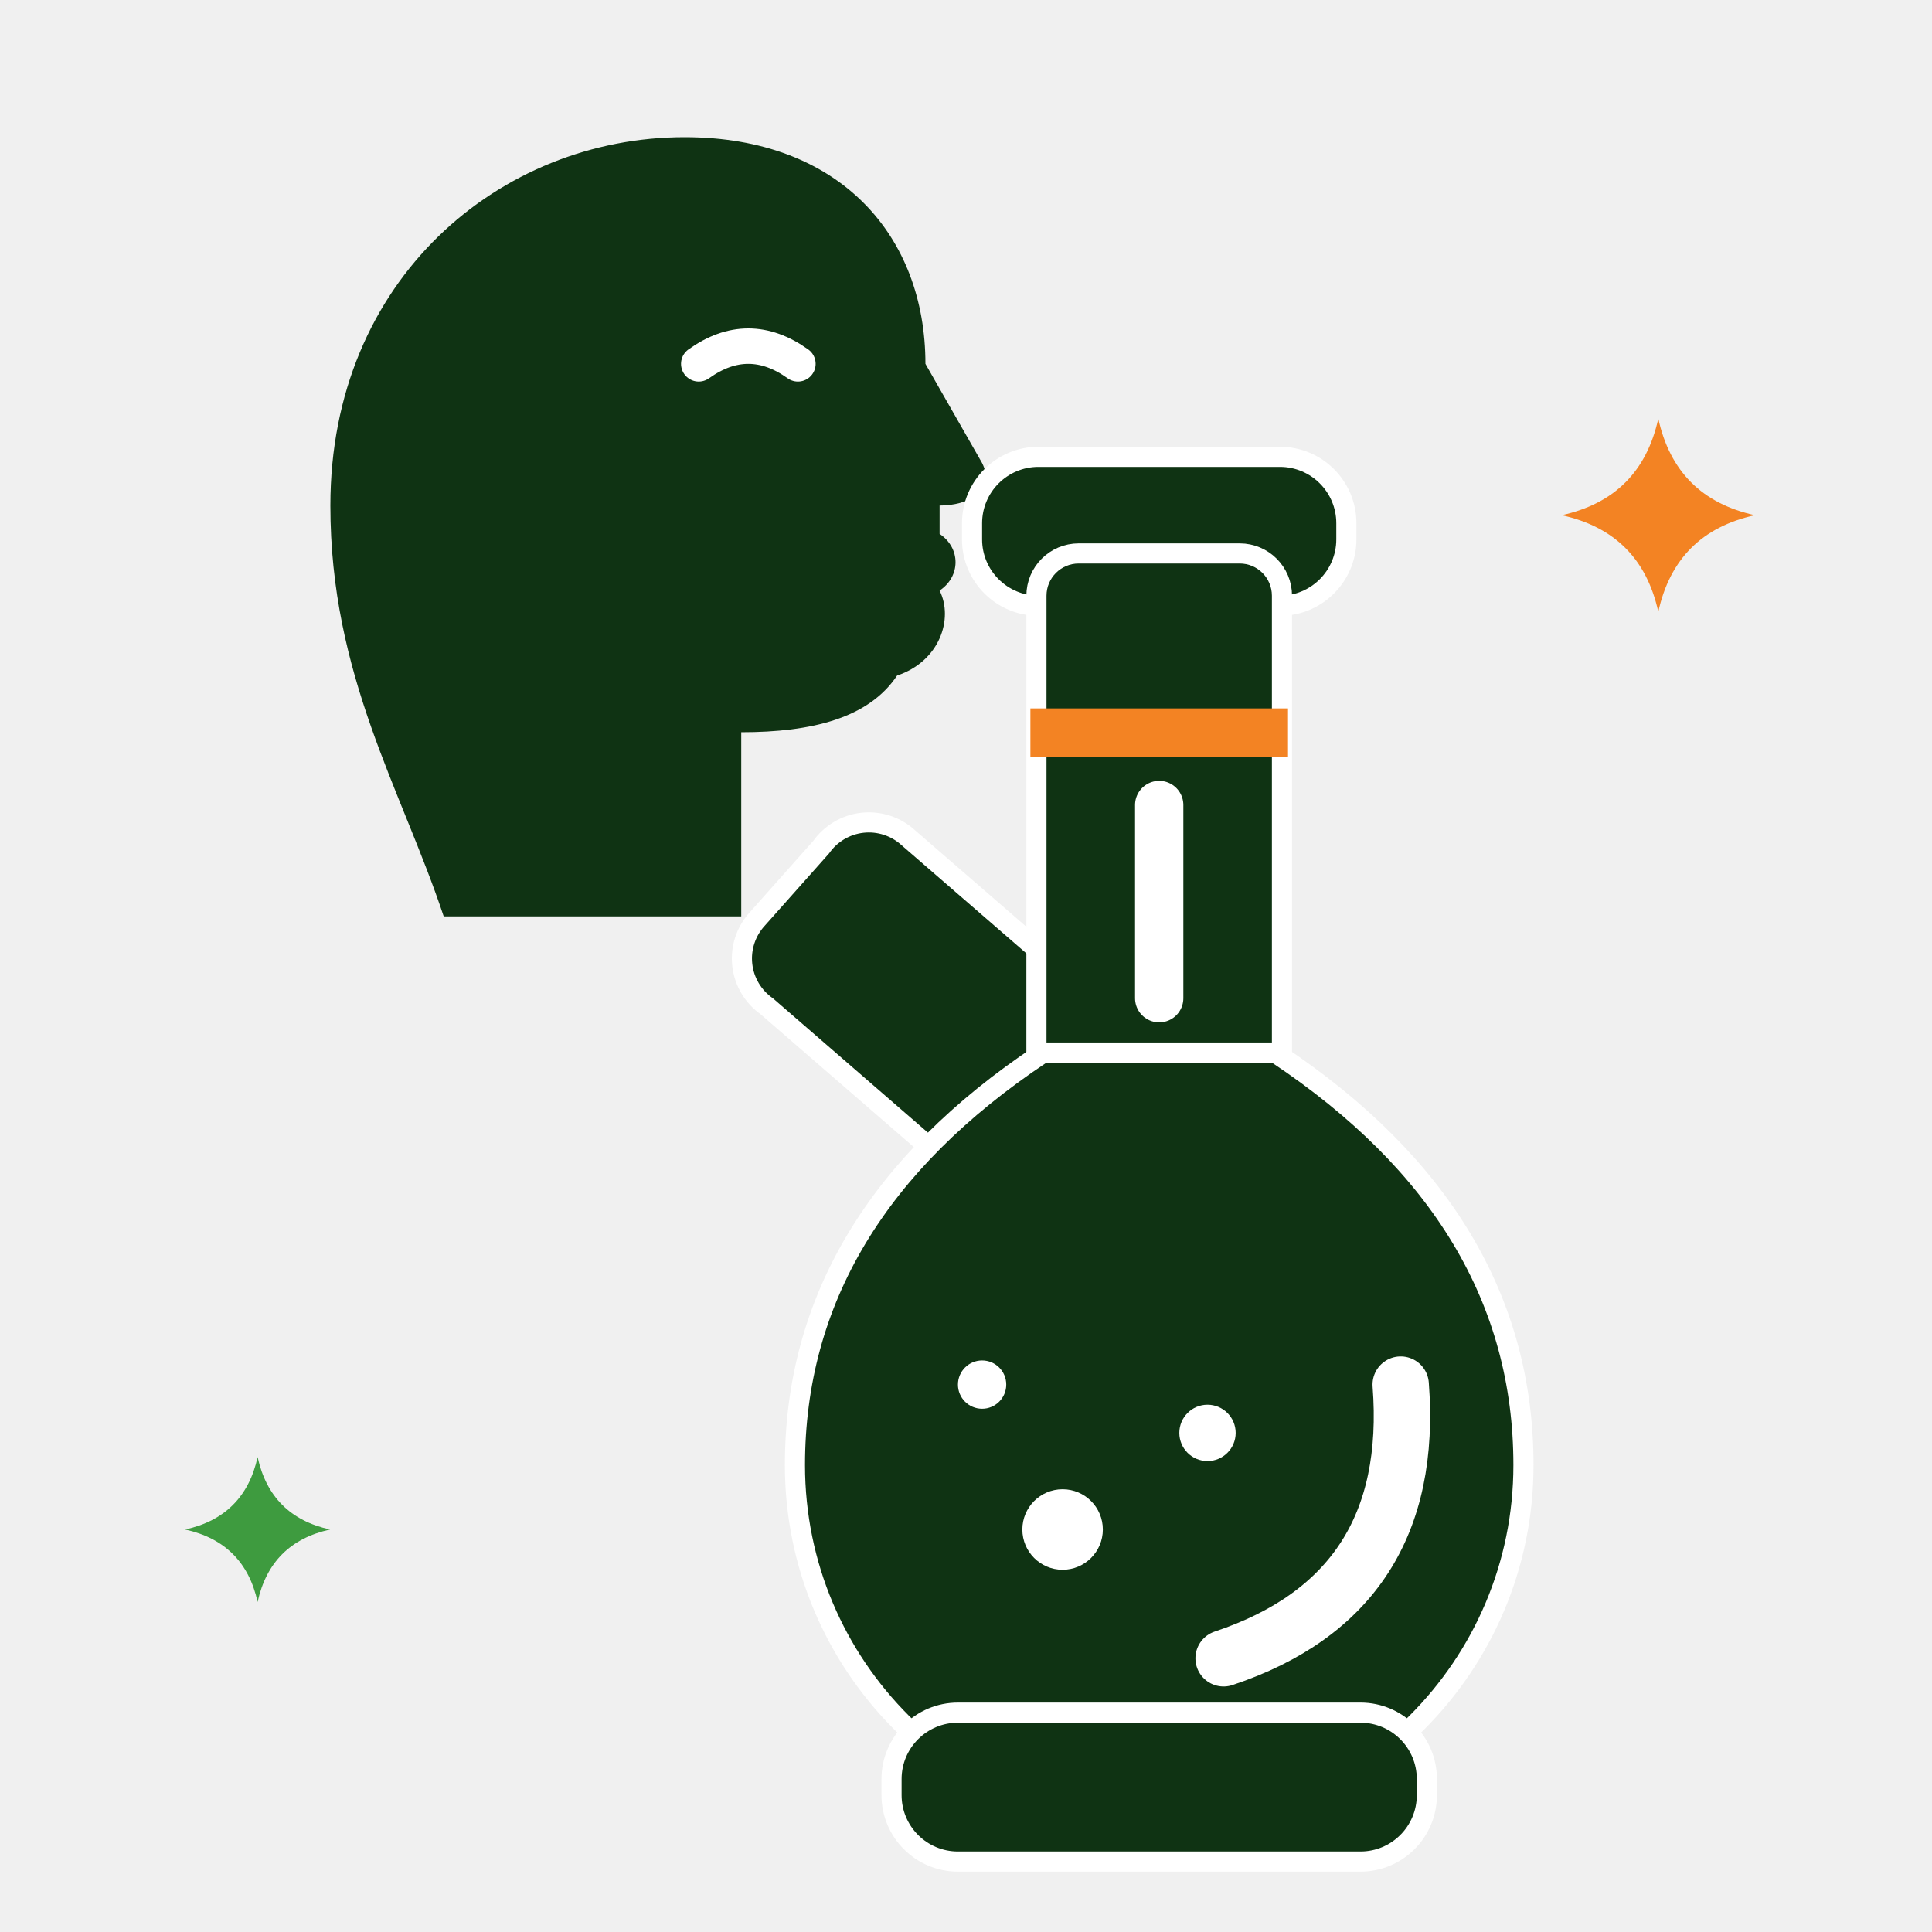
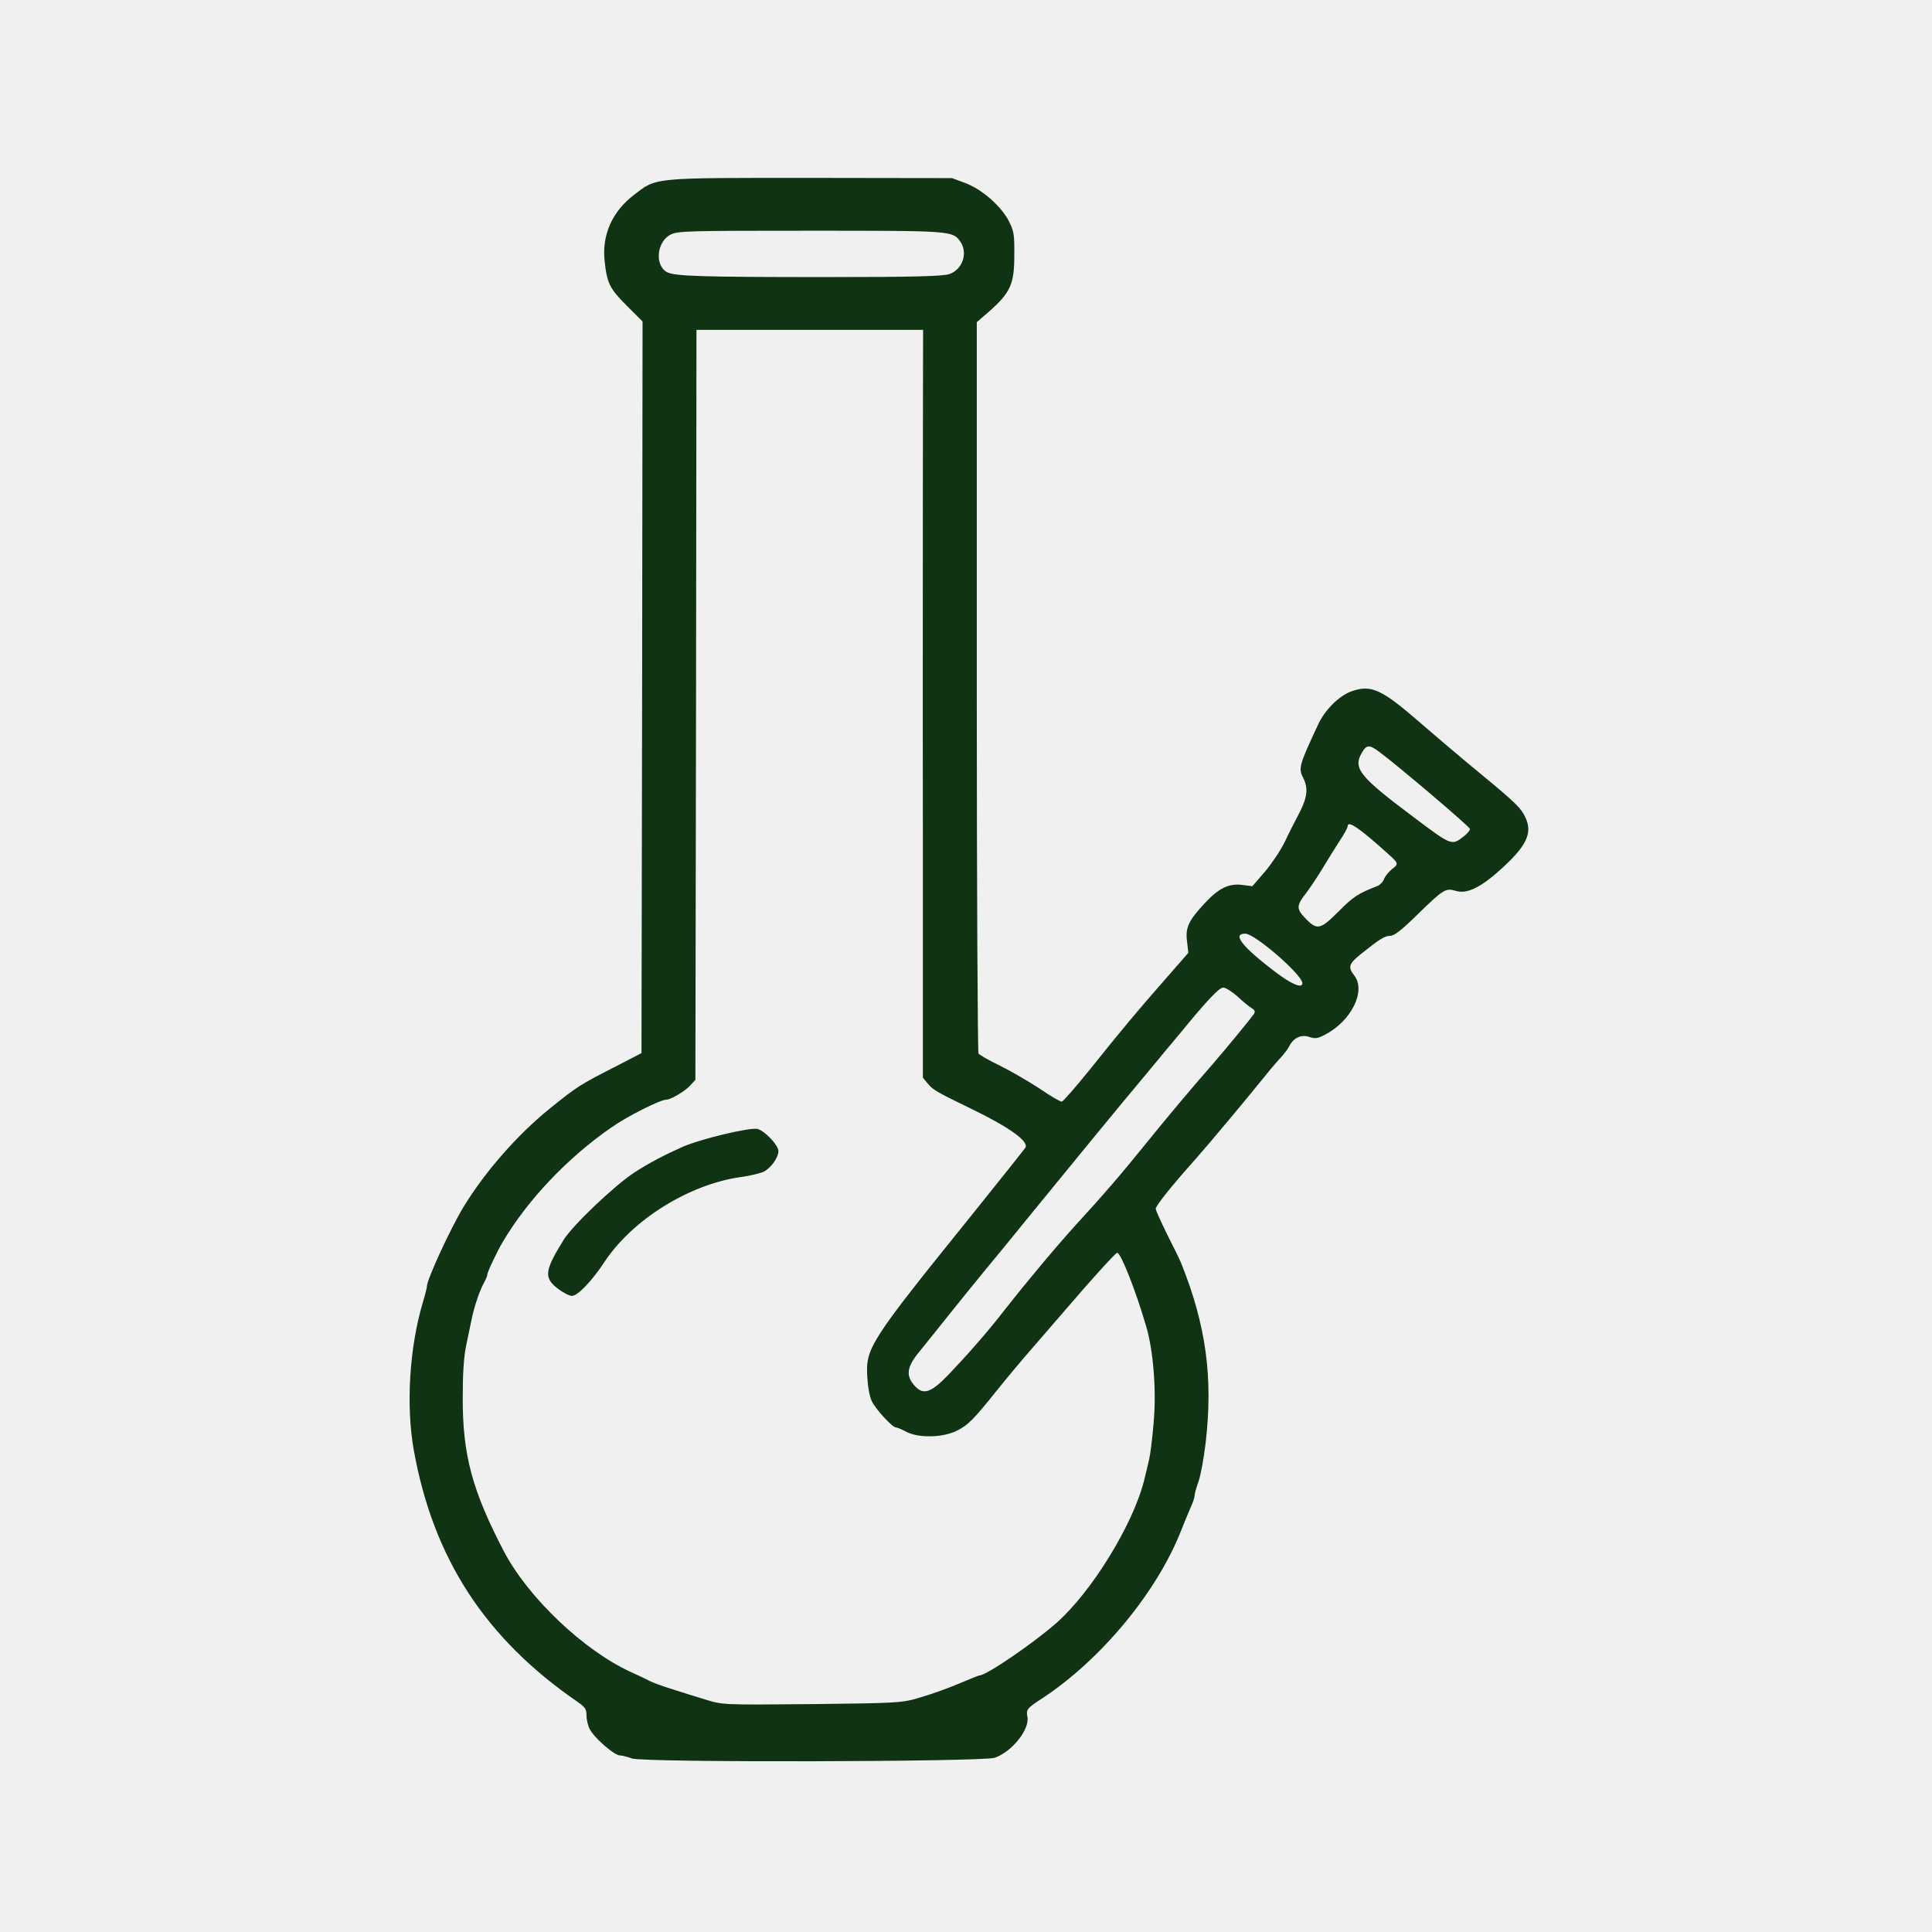
- <svg xmlns="http://www.w3.org/2000/svg" viewBox="0 0 240 240">
-   <g transform="translate(34 10) scale(.88)">
-     <path d="M24 118 C18 100 8 84 8 60 C8 28 32 8 58 8 C80 8 92 22 92 40 L100 54 C102 58 98 60 94 60 L94 64 C97 66 97 70 94 72 C96 76 94 82 88 84 C84 90 76 92 66 92 L66 118 Z" fill="#0F3313" />
-     <path d="M60 40 q7 -5 14 0" fill="none" stroke="#FFFFFF" stroke-width="5" stroke-linecap="round" />
-   </g>
-   <g fill="#0F3313" stroke="#FFFFFF" stroke-width="5" paint-order="stroke" stroke-linejoin="round">
-     <path d="M126 150 l-30 -26 a6 6 0 0 1 -1 -9 l8 -9 a6 6 0 0 1 9 -1 l30 26 Z" />
-     <rect x="122" y="58" width="44" height="16" rx="7" />
-     <rect x="130" y="70" width="28" height="70" rx="4" />
-     <path d="M130 132 Q100 152 100 182 a44 44 0 0 0 88 0 Q188 152 158 132 Z" />
-     <rect x="112" y="214" width="64" height="16" rx="7" />
-   </g>
-   <rect x="128" y="88" width="32" height="6" fill="#F38323" />
-   <path d="M174 172 Q176 198 152 206" fill="none" stroke="#FFFFFF" stroke-width="7" stroke-linecap="round" stroke-linejoin="round" />
-   <path d="M144 100 L144 124" fill="none" stroke="#FFFFFF" stroke-width="6" stroke-linecap="round" stroke-linejoin="round" />
-   <circle cx="132" cy="190" r="5" fill="#FFFFFF" />
-   <circle cx="150" cy="178" r="3.5" fill="#FFFFFF" />
-   <circle cx="122" cy="172" r="3" fill="#FFFFFF" />
-   <path d="M206 52 Q208.16 61.84 218 64 Q208.16 66.16 206 76 Q203.84 66.16 194 64 Q203.84 61.84 206 52Z" fill="#F38323" />
-   <path d="M32 181 Q33.62 188.38 41 190 Q33.62 191.62 32 199 Q30.38 191.62 23 190 Q30.38 188.38 32 181Z" fill="#3E9B3F" />
+ <svg xmlns="http://www.w3.org/2000/svg" viewBox="0 0 896 896">
+   <path fill="#0F3313" fill-rule="evenodd" d="M293.0 815.5C291.1 814.8 288.5 814.1 287.4 814.1C284.8 814.0 275.5 805.9 273.5 801.9C272.7 800.4 272.0 797.5 272.0 795.6C272.0 792.7 271.4 791.7 267.9 789.3C225.1 759.9 200.9 722.8 191.9 672.5C188.2 651.9 189.9 624.8 196.1 604.0C197.2 600.4 198.0 597.1 198.0 596.5C198.0 593.4 209.0 569.5 215.0 559.7C224.9 543.4 240.2 526.0 255.0 514.1C267.9 503.7 268.5 503.3 286.5 494.1L297.5 488.4L297.8 318.8L298.0 149.1L290.6 141.7C282.7 133.8 281.5 131.3 280.4 121.0C279.1 109.0 283.9 98.1 294.0 90.4C304.7 82.2 302.0 82.5 376.0 82.5L441.5 82.6L447.7 84.9C455.4 87.8 464.1 95.4 467.8 102.4C470.2 107.1 470.5 108.5 470.4 118.5C470.4 131.7 468.6 135.7 458.9 144.3L453.0 149.4L453.0 318.5C453.0 411.4 453.4 488.0 453.8 488.6C454.2 489.2 458.5 491.7 463.5 494.1C468.4 496.5 476.7 501.3 481.9 504.7C487.0 508.2 491.8 511.0 492.4 510.9C493.0 510.9 498.8 504.2 505.3 496.2C520.0 477.8 527.7 468.6 540.8 453.7L551.1 441.9L550.5 436.5C549.7 430.2 551.2 426.9 558.9 418.7C565.2 411.9 570.0 409.6 576.1 410.4L580.8 411.0L586.6 404.3C589.8 400.5 593.9 394.4 595.8 390.5C597.6 386.6 600.7 380.6 602.6 377.0C606.3 369.8 606.8 365.5 604.4 360.8C602.1 356.3 602.4 355.1 611.3 336.0C614.5 329.1 621.3 322.4 627.1 320.5C635.9 317.5 640.7 319.7 657.5 334.2C664.1 339.9 673.8 348.2 679.1 352.6C701.3 370.9 704.3 373.6 706.6 377.5C711.1 385.3 708.9 391.2 697.5 401.8C687.5 411.2 680.5 414.8 675.3 413.2C670.5 411.7 669.5 412.3 657.4 424.1C650.1 431.3 646.6 434.0 644.8 434.0C642.2 434.0 639.8 435.5 631.1 442.5C625.6 446.9 625.0 448.5 628.0 452.3C633.7 459.5 626.7 473.6 614.4 479.9C611.0 481.7 609.9 481.8 607.2 480.9C603.5 479.6 599.9 481.3 597.9 485.2C597.3 486.5 595.3 489.1 593.5 491.0C591.7 492.9 588.1 497.2 585.4 500.6C577.5 510.4 561.1 530.0 554.5 537.5C542.9 550.5 536.0 559.2 536.0 560.6C536.0 561.3 538.4 566.6 541.2 572.3C544.1 578.0 547.0 583.9 547.7 585.6C559.3 614.4 562.7 638.8 559.1 669.5C558.3 676.1 556.9 683.9 555.9 686.9C554.8 689.9 554.0 692.9 554.0 693.7C554.0 694.5 553.2 697.0 552.1 699.3C551.1 701.6 549.1 706.4 547.7 710.0C536.4 738.6 510.5 769.8 483.4 787.6C476.2 792.3 475.8 792.8 476.5 796.3C477.5 802.2 469.2 812.5 461.3 815.2C455.5 817.1 298.0 817.5 293.0 815.5ZM424.5 787.9C432.5 785.6 440.0 782.9 448.1 779.4C451.2 778.1 454.0 777.0 454.3 777.0C457.4 777.0 479.1 762.2 489.8 752.8C506.2 738.4 525.4 707.2 530.6 686.6C531.4 683.2 532.5 678.9 532.9 677.0C533.4 675.1 534.4 667.4 535.0 660.0C536.4 645.3 534.9 626.2 531.5 614.9C526.6 598.2 519.8 581.0 518.1 581.0C517.4 581.0 506.4 593.1 494.5 607.0C490.1 612.1 482.9 620.4 478.5 625.5C474.1 630.5 467.1 638.9 463.0 644.0C451.3 658.6 449.1 660.8 443.8 663.5C437.2 666.8 425.9 667.0 420.3 664.0C418.2 662.9 416.1 662.0 415.5 662.0C413.9 662.0 406.4 653.9 404.4 650.0C403.3 647.8 402.5 643.4 402.2 638.4C401.5 625.1 403.3 622.2 450.5 563.7C463.7 547.3 474.9 533.2 475.5 532.3C477.4 529.5 468.3 522.9 451.0 514.5C434.5 506.5 432.9 505.6 430.4 502.7L428.0 499.8L428.0 388.2C427.9 326.8 428.0 248.7 428.0 214.8L428.1 153.0L375.5 153.0L323.0 153.0L322.8 326.9L322.5 500.8L320.0 503.5C317.5 506.2 311.0 510.0 309.0 510.0C306.2 510.0 290.7 517.8 283.5 522.9C263.1 537.0 244.4 556.8 233.1 576.1C230.5 580.4 226.0 590.0 226.0 591.1C226.0 591.7 225.3 593.4 224.5 594.8C222.5 598.4 220.1 605.5 218.9 611.0C218.4 613.5 217.2 619.1 216.3 623.5C215.1 629.0 214.6 636.6 214.6 648.0C214.5 674.7 219.0 691.3 233.7 719.5C245.0 741.0 270.7 765.4 292.5 775.4C295.8 776.9 299.7 778.7 301.1 779.5C302.6 780.3 307.5 782.1 312.1 783.5C316.7 785.0 323.2 787.0 326.5 788.0C335.3 790.7 334.2 790.7 377.5 790.3C413.8 789.9 418.1 789.7 424.5 787.9ZM439.6 637.8C449.3 627.7 458.4 617.2 466.0 607.4C476.6 593.9 490.6 577.2 499.9 567.0C511.2 554.7 519.3 545.4 531.0 530.9C541.6 517.8 551.9 505.5 562.5 493.4C569.9 484.8 579.8 472.7 581.5 470.3C582.2 469.2 582.0 468.5 580.6 467.6C579.5 467.0 576.5 464.6 574.0 462.2C571.4 459.9 568.4 458.0 567.3 458.0C565.4 458.0 559.9 463.8 547.3 479.2C545.2 481.7 538.5 489.7 532.5 497.0C518.9 513.2 499.0 537.5 478.6 562.5C470.1 573.0 460.2 585.1 456.5 589.5C452.9 593.9 445.4 603.1 439.9 610.0C434.4 616.9 428.4 624.4 426.5 626.7C420.5 633.9 419.9 638.0 424.3 642.8C428.2 647.1 431.8 645.9 439.6 637.8ZM258.8 597.7C252.1 592.6 252.5 589.4 261.4 575.0C265.8 568.0 285.1 549.7 294.3 543.7C301.3 539.2 308.0 535.7 316.5 531.9C324.9 528.2 348.3 522.6 351.4 523.6C354.9 524.6 361.0 531.2 361.0 533.8C361.0 536.9 357.6 541.6 354.2 543.4C352.7 544.1 347.9 545.3 343.4 545.9C319.5 549.3 293.2 565.7 280.3 585.3C274.5 594.1 267.9 601.0 265.2 601.0C264.1 601.0 261.2 599.5 258.8 597.7ZM604.0 456.0C604.0 452.1 582.0 433.0 577.5 433.0C571.3 433.0 576.0 439.0 591.1 450.5C598.8 456.4 604.0 458.6 604.0 456.0ZM620.9 422.6C627.5 415.9 630.0 414.3 638.8 410.9C640.0 410.4 641.4 409.0 641.9 407.6C642.4 406.3 644.0 404.4 645.4 403.2C648.8 400.6 648.8 400.5 643.2 395.5C630.3 383.9 625.0 380.3 625.0 383.2C625.0 383.9 623.3 387.0 621.2 390.1C619.2 393.2 615.7 398.8 613.5 402.5C611.3 406.2 607.8 411.4 605.8 414.1C601.1 420.1 601.1 421.5 605.7 426.2C610.9 431.5 612.4 431.1 620.9 422.6ZM679.2 387.6C680.7 386.4 681.8 385.0 681.7 384.4C681.5 383.3 648.7 355.4 639.8 348.8C635.2 345.3 633.8 345.3 631.7 348.9C627.3 356.3 630.3 360.0 655.5 378.9C673.6 392.5 673.2 392.3 679.2 387.6ZM440.3 127.1C446.4 125.0 449.0 117.3 445.4 112.1C441.8 107.0 441.6 107.0 375.8 107.0C319.4 107.0 314.2 107.1 311.0 108.8C304.6 112.0 303.5 123.0 309.3 126.2C312.8 128.1 325.0 128.5 382.5 128.5C424.3 128.5 437.4 128.1 440.3 127.1Z" />
</svg>
